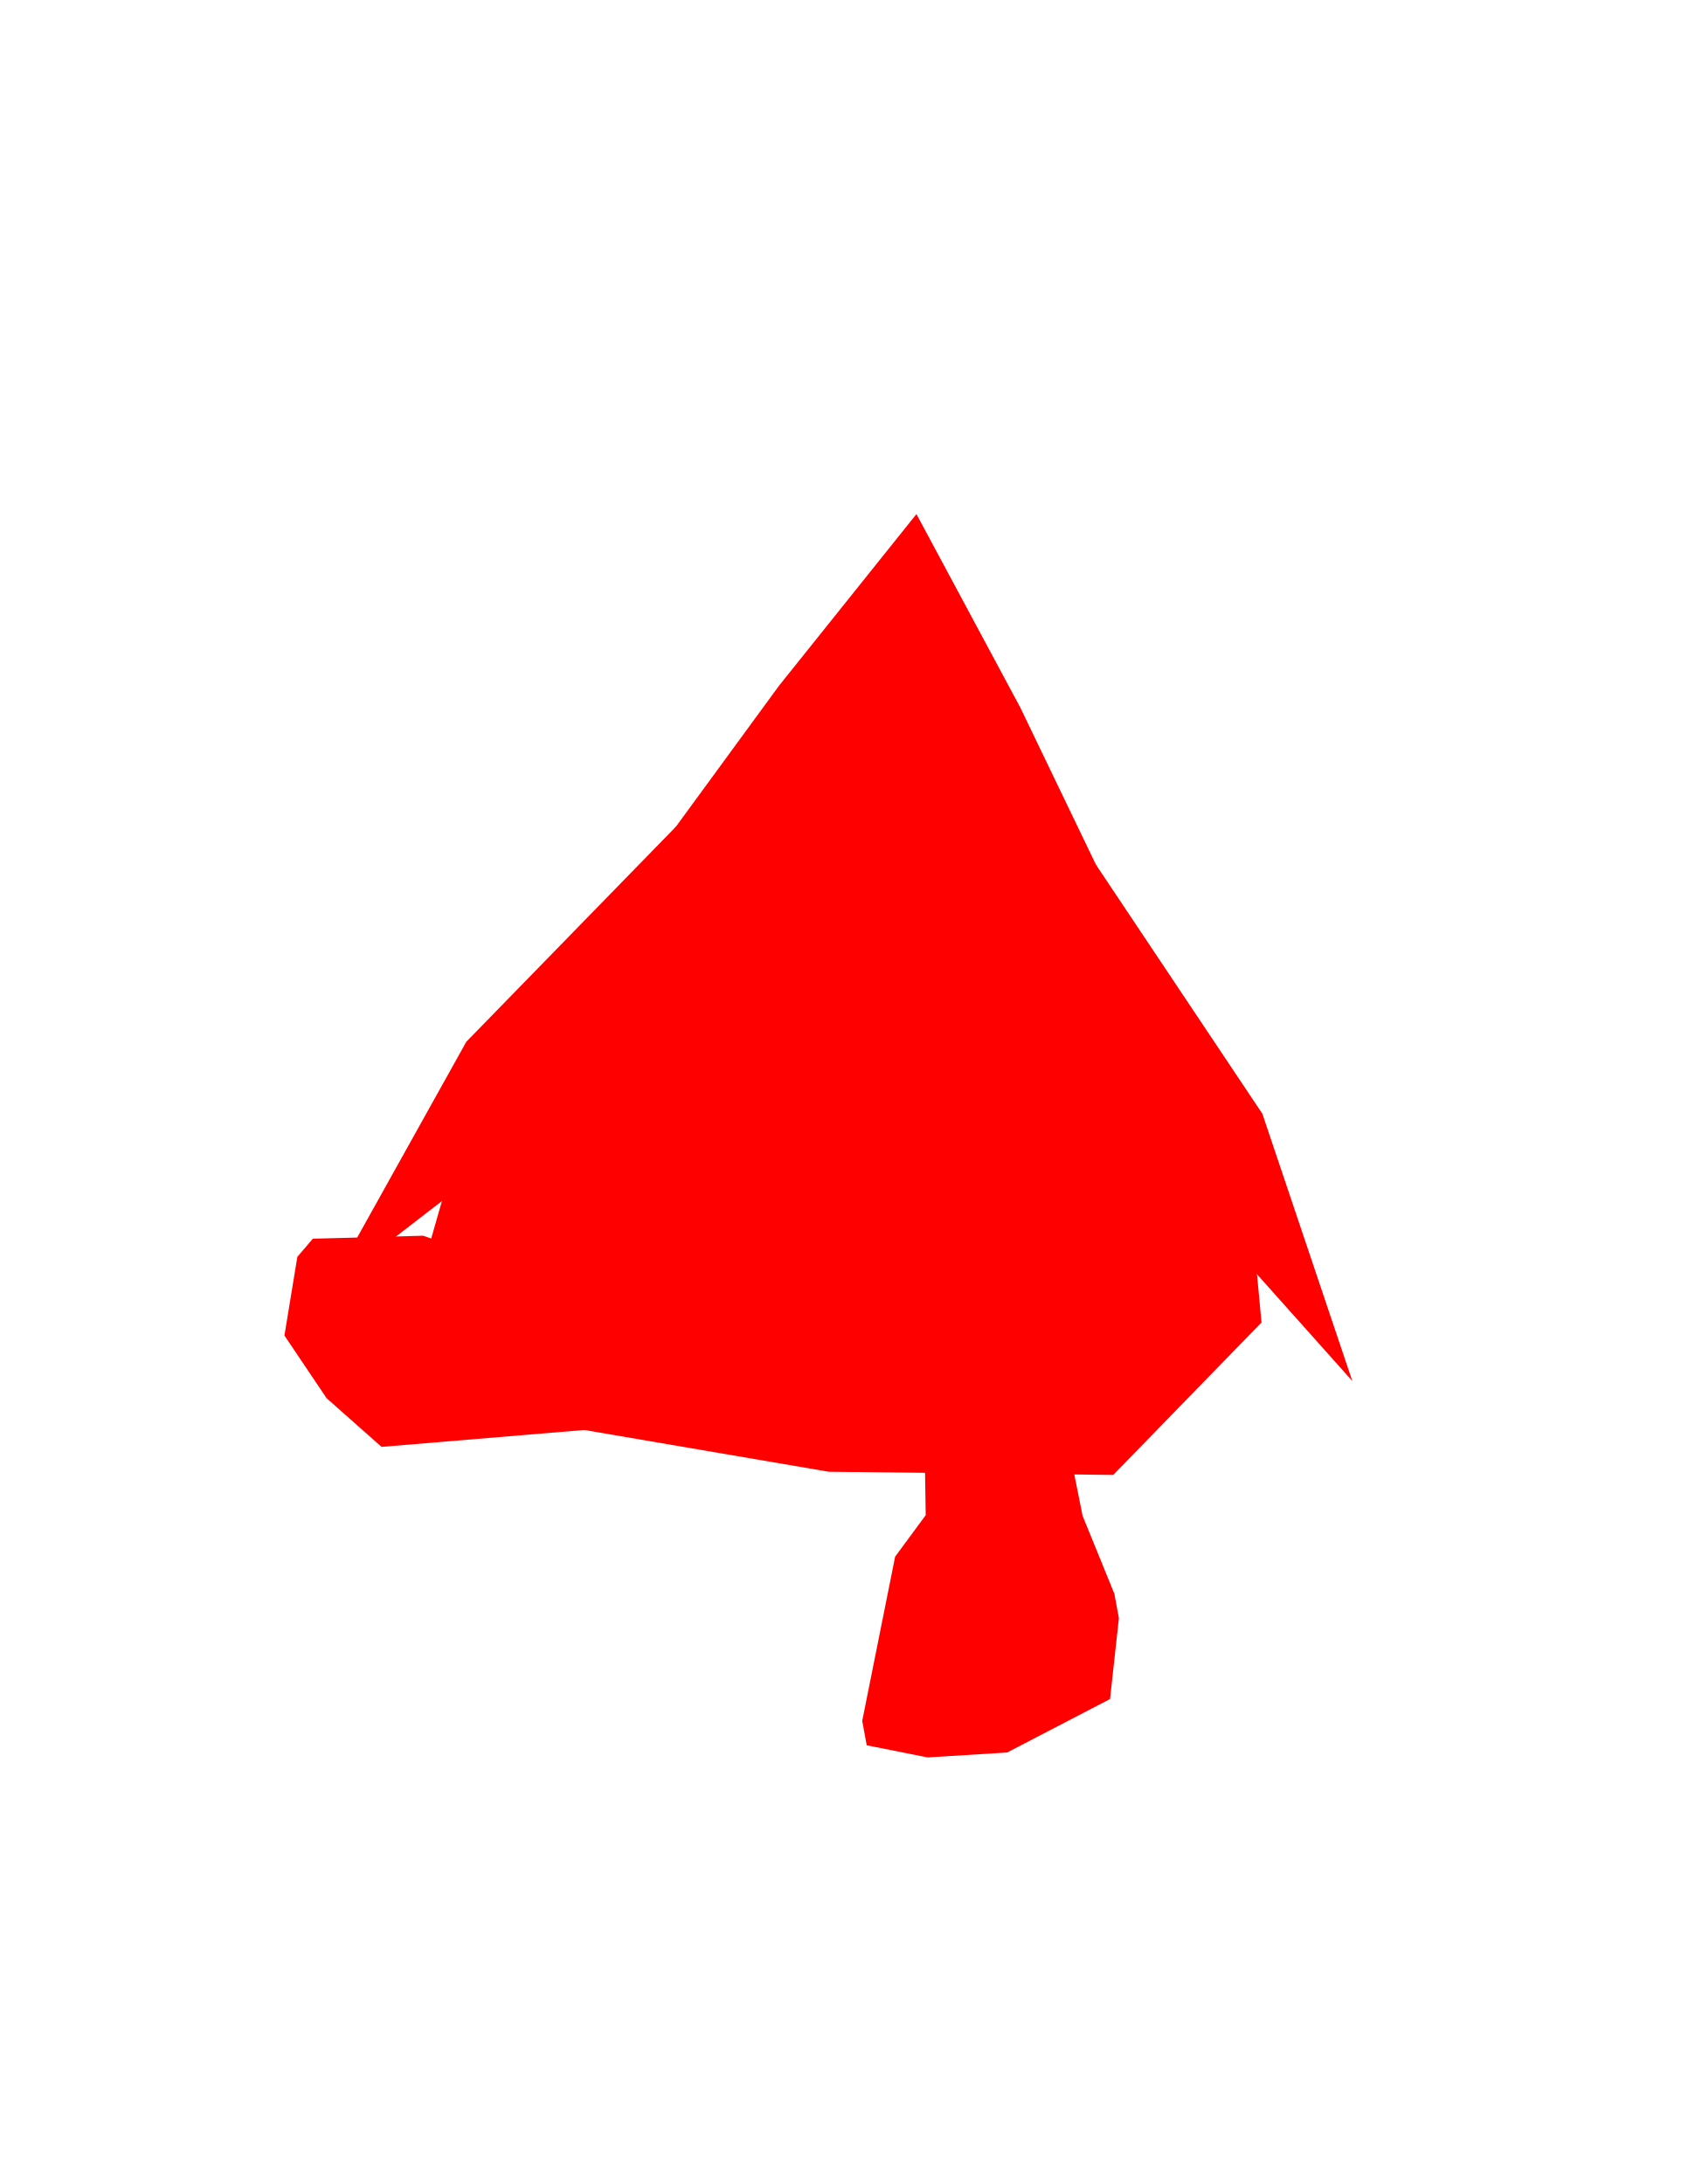
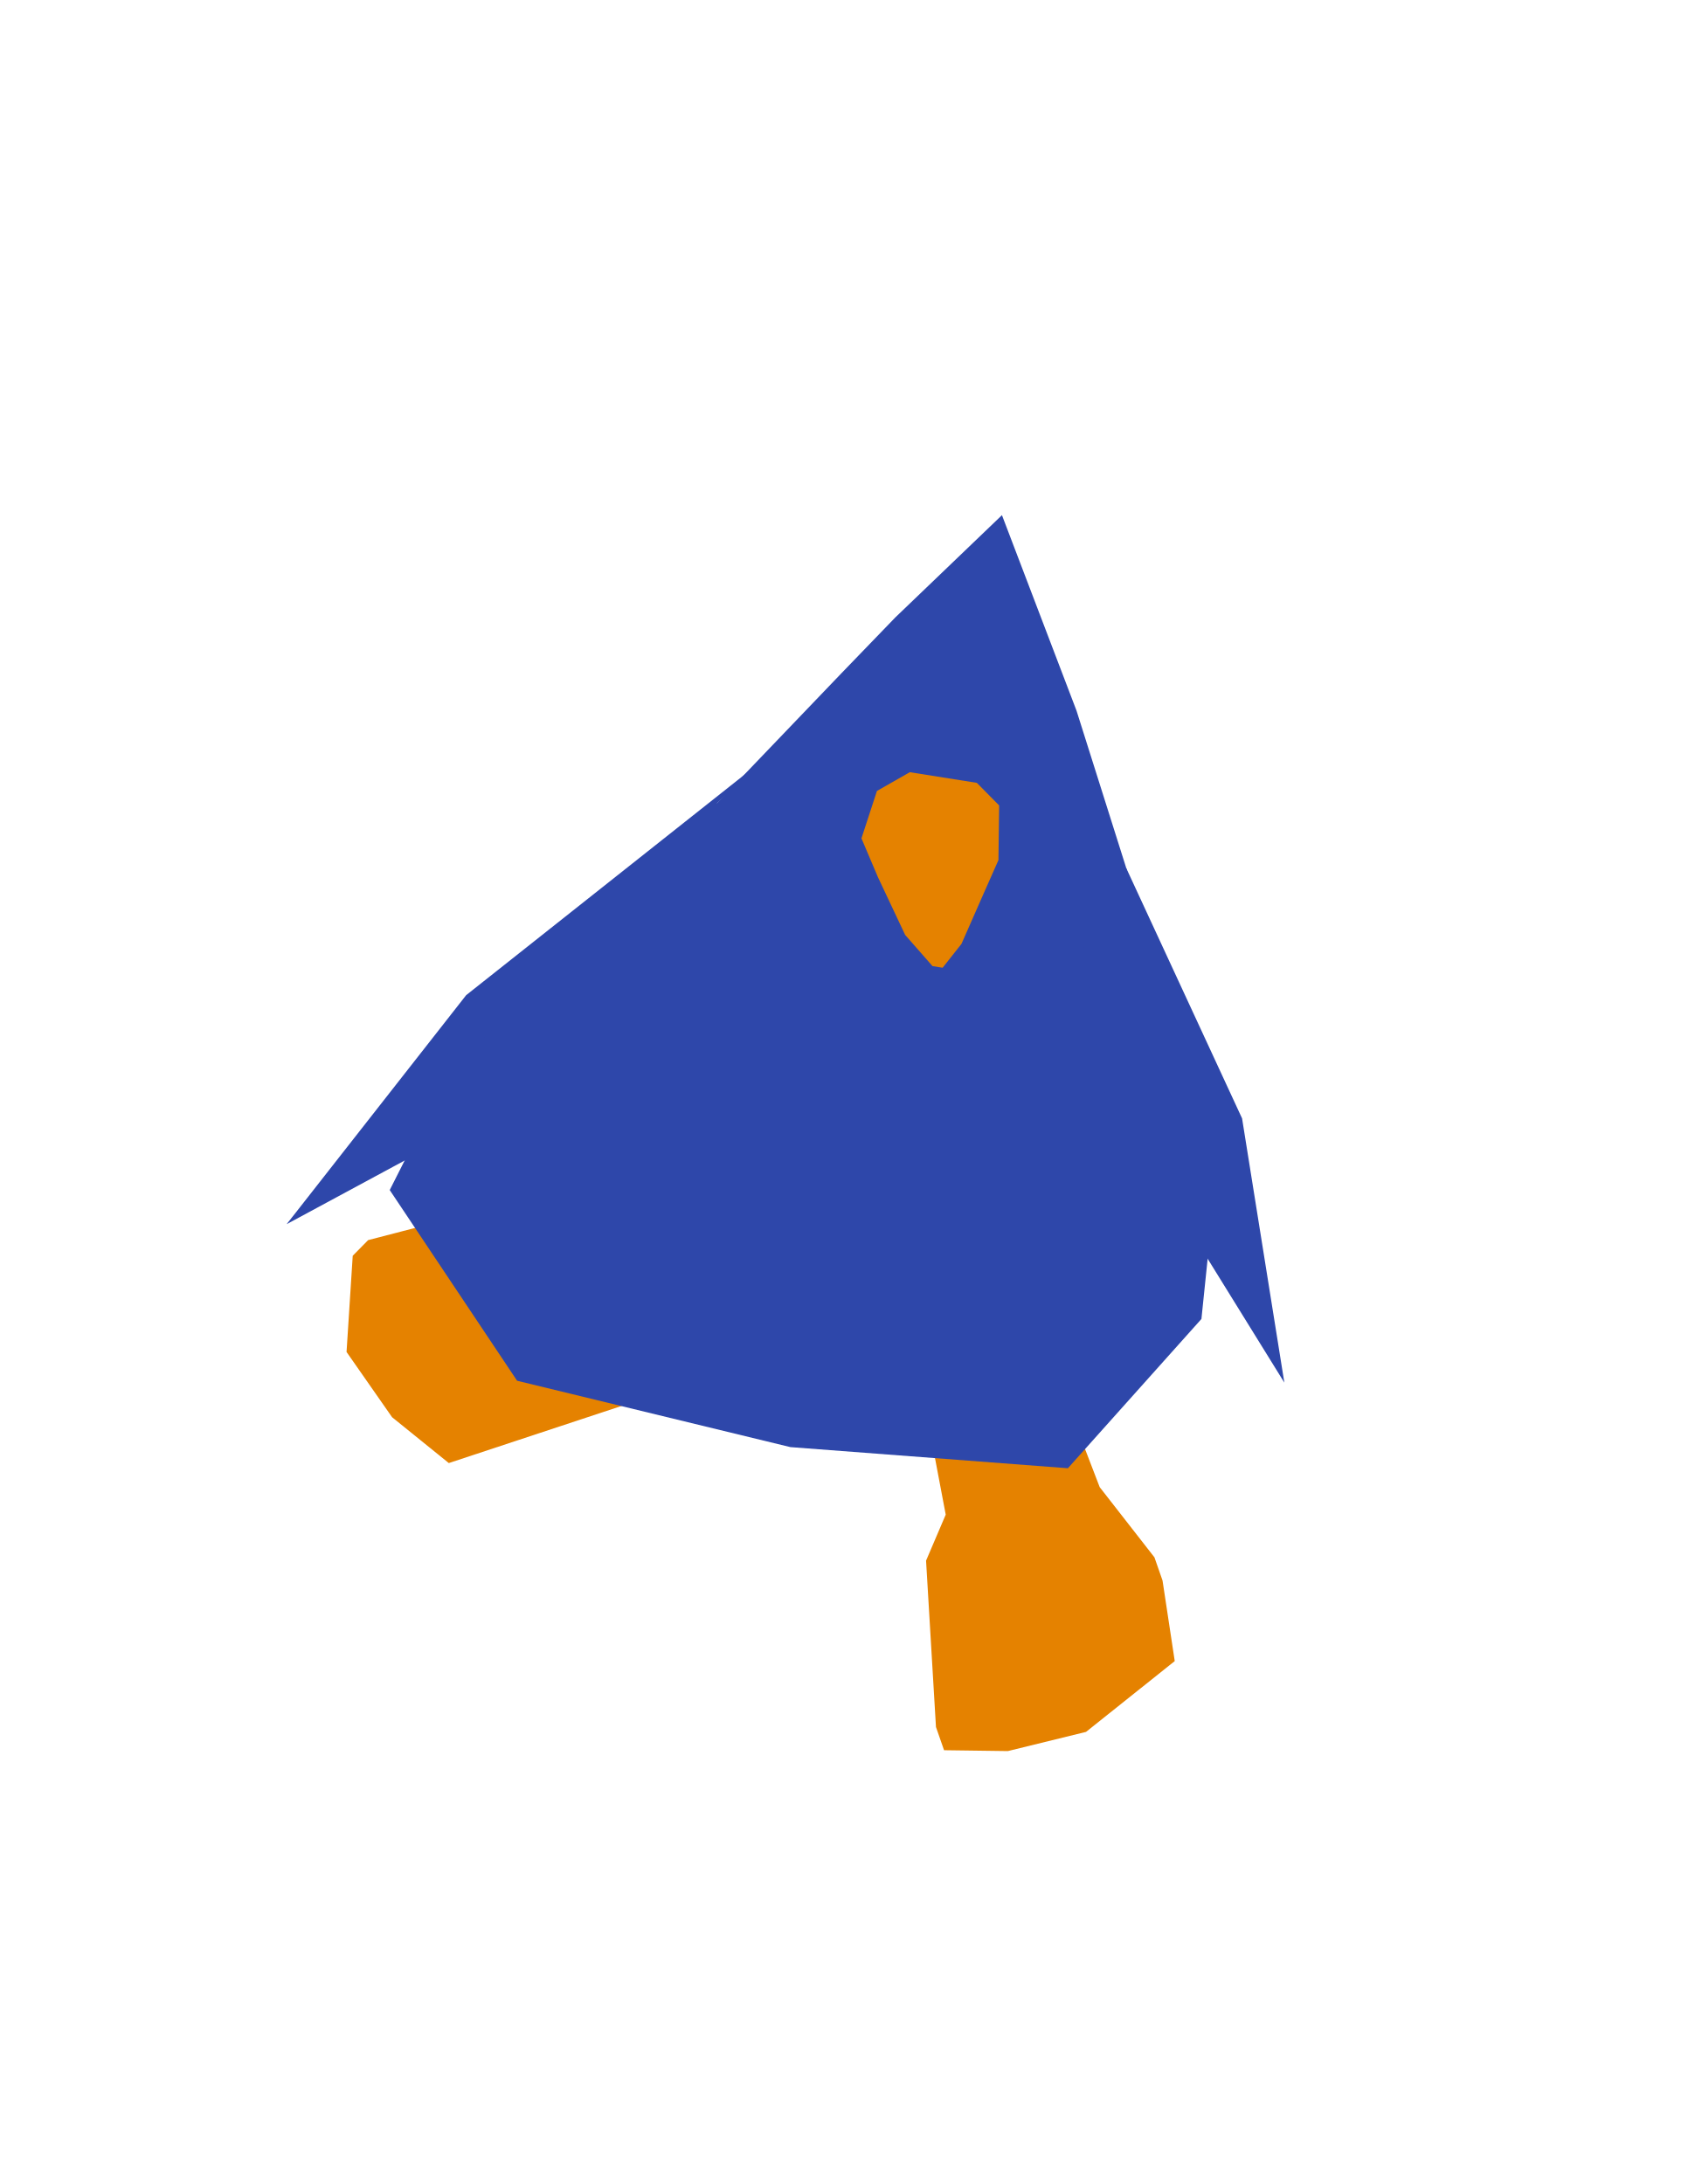
<svg xmlns="http://www.w3.org/2000/svg" height="279.4mm" viewBox="-100, -100, 200, 200" width="215.9mm">
+   <g class="Mesh2">
+     <path d="M11.866 78.005 L19.428 78.106 L28.686 75.834 L39.200 67.443 L37.754 57.897 L36.795 55.147 L30.308 46.828 L20.194 20.512 L19.200 20.071 L6.771 22.171 L12.063 50.087 L9.733 55.540 L10.907 75.255 z" fill="#E58200" />
+   </g>
+   <g class="Mesh3">
+     <path d="M-16.250 29.955 L4.868 12.442 L4.731 12.080 L-3.667 2.110 L-26.096 16.555 L-43.842 14.298 L-56.378 17.553 L-58.204 19.406 L-58.936 30.808 L-53.540 38.541 L-46.820 43.975 L-22.511 35.938 L-13.183 27.224 z" fill="#E58200" />
+   </g>
  <g class="Mesh0">
-     <path d="M29.864 -26.938 L20.902 -45.557 L8.593 -68.489 L-7.693 -48.144 L-19.910 -31.441 L-32.932 -13.698 L-44.709 2.680 L-49.195 18.386 L-35.046 39.321 L-1.804 45.002 L31.912 45.379 L49.481 27.314 L47.962 11.064 L39.399 -7.154 z" fill="#FF0000" />
-     <path d="M-44.742 -5.957 L-61.036 23.280 L-23.670 -5.598 L-13.583 -26.494 L-19.910 -31.441 z" fill="#FF0000" />
-     <path d="M39.399 -7.154 L30.111 -15.278 L43.337 -1.756 z" fill="#FF0000" />
-     <path d="M39.014 -9.306 L60.243 34.253 L43.337 -1.756 z" fill="#FF0000" />
-     <path d="M-32.221 -15.751 L-37.892 -9.105 L-61.036 23.280 z" fill="#FF0000" />
-     <path d="M28.919 -0.840 L60.243 34.253 L49.583 2.577 L29.864 -26.938 L22.809 -23.202 z" fill="#FF0000" />
-     <path d="M-22.408 -20.030 L-32.932 -13.698 L-37.892 -9.105 z" fill="#FF0000" />
+     <path d="M-38.726 34.220 L-6.343 42.084 L26.540 44.588 L42.363 26.898 L43.985 11.186 L39.037 -6.884 L33.462 -26.513 L27.563 -45.184 L18.726 -68.362 L6.095 -56.246 L-0.309 -49.612 L-15.055 -34.220 L-31.467 -18.084 L-46.345 -3.164 L-53.820 11.619 z" fill="#2E47AA" />
+     <path d="M39.037 -6.884 L28.692 -16.129 L39.503 -2.154 L52.188 34.440 z" fill="#2E47AA" />
+     <path d="M30.488 -0.609 L52.188 34.440 L47.179 3.129 L33.462 -26.513 L27.744 -22.801 z" fill="#2E47AA" />
+     <path d="M-8.986 -39.820 L-44.763 -11.476 L-66.027 15.660 L-20.772 -8.752 L-7.728 -28.436 L-15.055 -34.220 z" fill="#2E47AA" />
+     <path d="M-35.217 -13.173 L-46.345 -3.164 L-22.499 -24.261 z" fill="#2E47AA" />
+     <path d="M-39.674 -14.732 L-66.027 15.660 L-32.003 -20.500 z" fill="#2E47AA" />
  </g>
  <g class="Mesh1">
-     <path d="M3.391 -14.931 L6.274 -17.715 L10.315 -23.373 L12.937 -27.245 L11.760 -33.896 L8.607 -36.459 L0.459 -37.196 L-2.984 -34.643 L-3.716 -28.751 L-2.507 -24.533 L-0.574 -18.335 L2.160 -15.043 z" fill="#FF0000" />
-   </g>
-   <g class="Mesh2">
-     <path d="M2.702 77.420 L9.908 78.857 L19.340 78.275 L31.533 71.938 L32.582 62.356 L32.049 59.471 L28.281 50.224 L22.726 22.491 L21.674 21.865 L9.257 21.718 L9.691 50.152 L6.069 55.066 L2.169 74.535 z" fill="#FF0000" />
-   </g>
-   <g class="Mesh3">
-     <path d="M-64.766 19.536 L-62.930 17.388 L-49.870 17.032 L-31.691 23.179 L-35.179 23.918 L-9.156 6.959 L-1.237 16.816 L-1.012 17.787 L-19.195 34.461 L-29.345 39.934 L-54.788 42.056 L-61.298 36.289 L-66.295 28.862 z" fill="#FF0000" />
+     <path d="M13.931 -17.557 L11.697 -14.728 L10.497 -14.919 L7.255 -18.617 L4.034 -25.453 L2.078 -30.059 L3.913 -35.677 L7.807 -37.899 L15.749 -36.638 L18.394 -33.959 L18.310 -27.481 L16.532 -23.468 z" fill="#E58200" />
  </g>
</svg>
